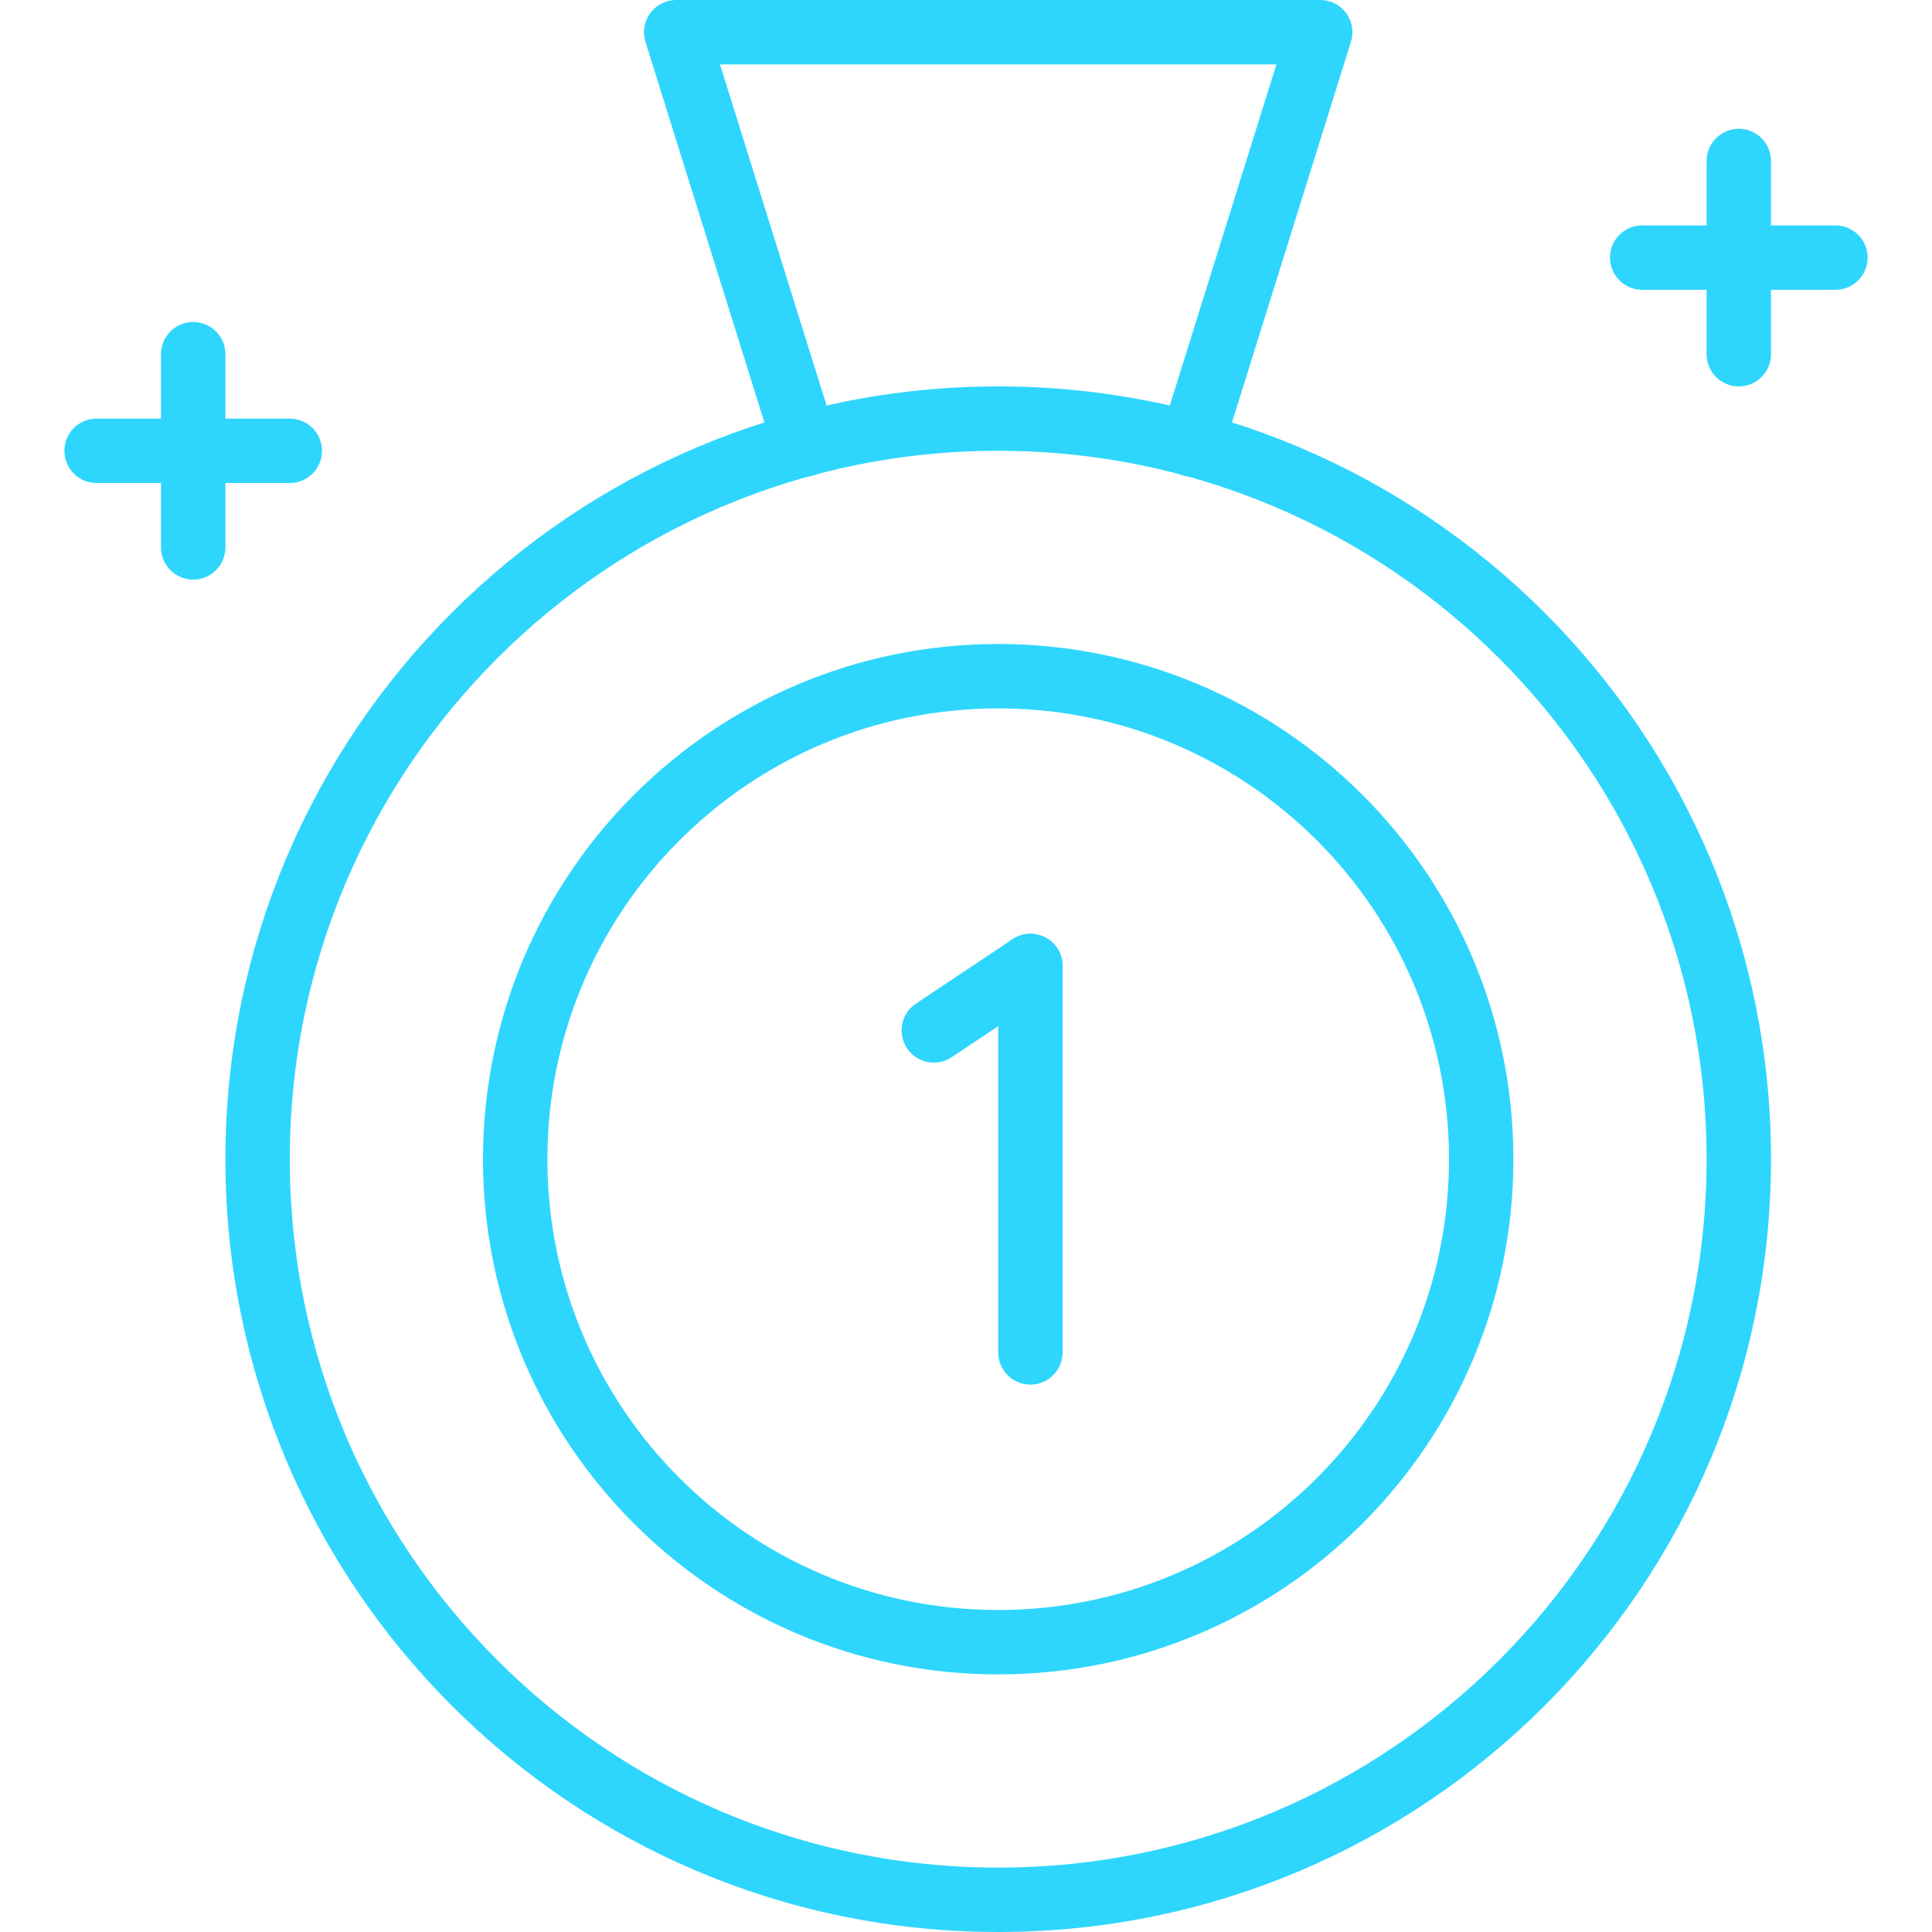
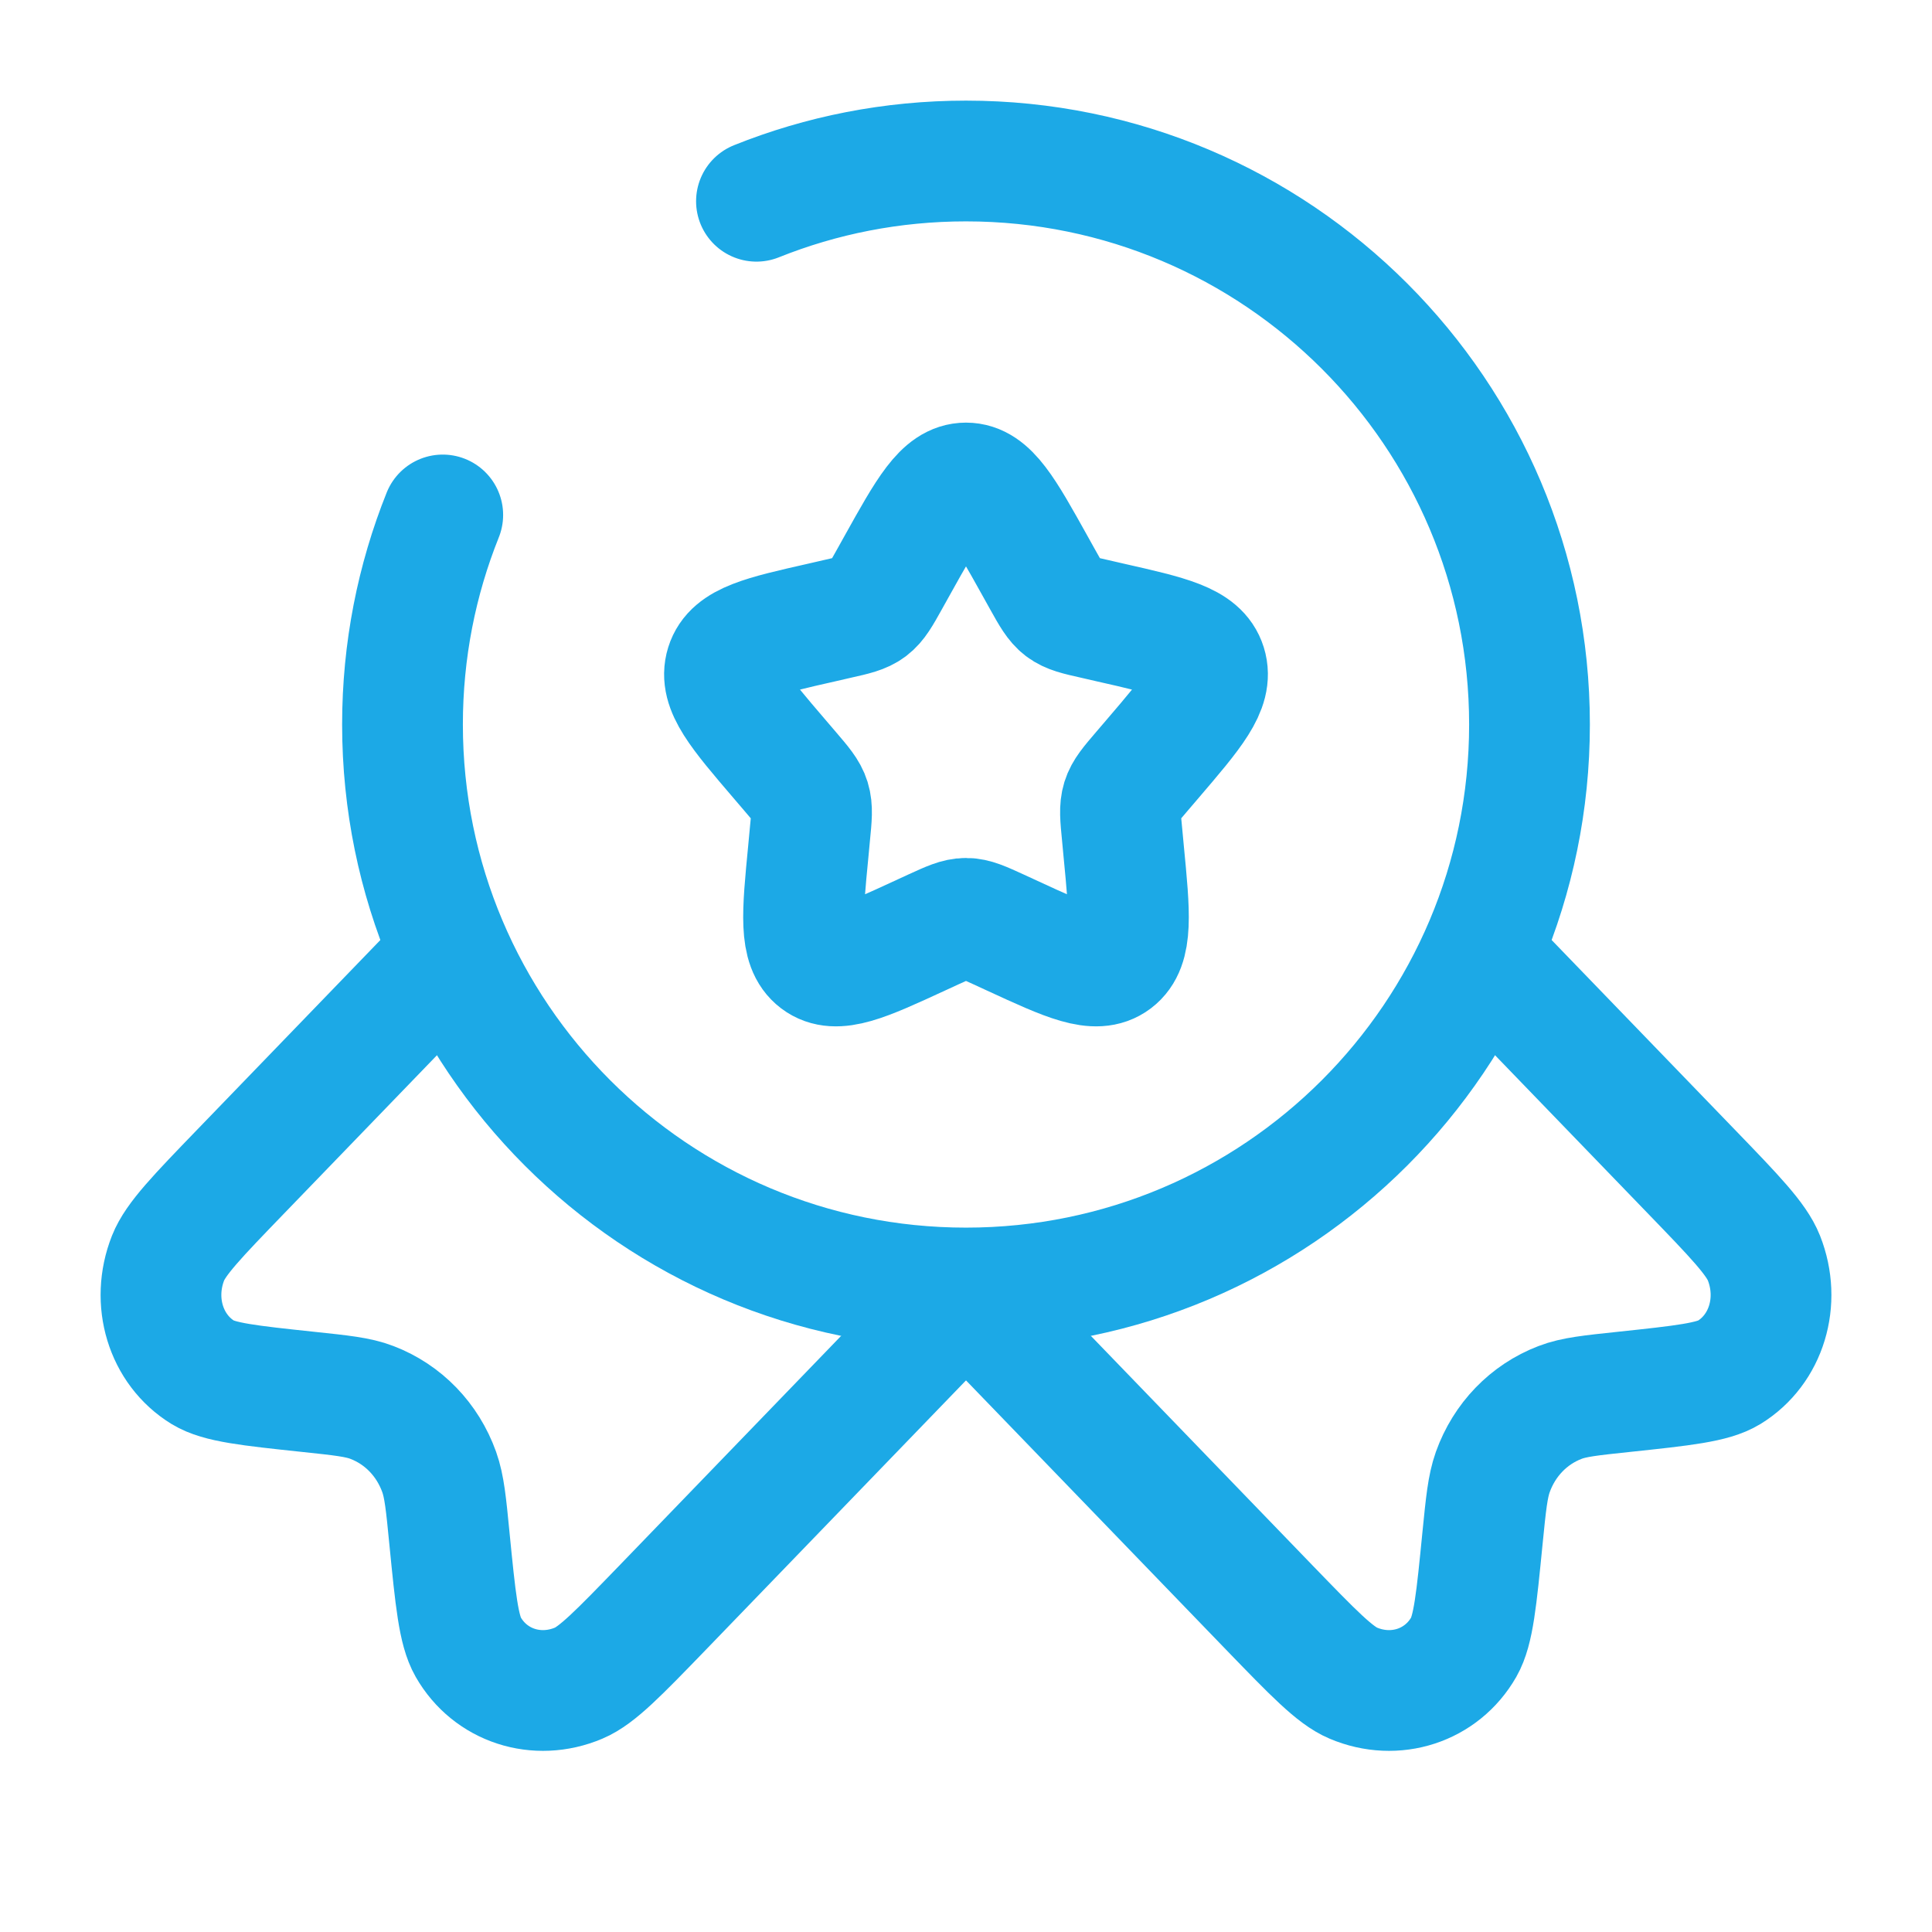
- <svg xmlns="http://www.w3.org/2000/svg" width="125px" height="125px" viewBox="-1 0 30 30" fill="#2ed6fd">
+ <svg xmlns="http://www.w3.org/2000/svg" width="125px" height="125px" viewBox="0 0 24 24" fill="none">
  <g id="SVGRepo_bgCarrier" stroke-width="0" />
  <g id="SVGRepo_tracerCarrier" stroke-linecap="round" stroke-linejoin="round" />
  <g id="SVGRepo_iconCarrier">
-     <defs>
-       <style>.cls-1{fill:none;stroke:#2ed6fd;stroke-linecap:round;stroke-linejoin:round;}</style>
-     </defs>
-     <g data-name="Layer 2" id="Layer_2">
-       <g id="Interface-Light">
-         <g id="interface-light-ranking-medal-1">
-           <line class="cls-1" x1="15" x2="15" y1="21" y2="15" />
-           <line class="cls-1" x1="13.5" x2="15" y1="16" y2="15" />
-           <circle class="cls-1" cx="14.5" cy="18" r="7.5" />
-           <polyline class="cls-1" points="17.5 6.9 19.5 0.5 9.5 0.5 11.5 6.9" />
-           <circle class="cls-1" cx="14.5" cy="18" r="11.5" />
-           <line class="cls-1" x1="2" x2="2" y1="5.5" y2="8.5" />
-           <line class="cls-1" x1="0.5" x2="3.5" y1="7" y2="7" />
-           <line class="cls-1" x1="26" x2="26" y1="2.5" y2="5.5" />
-           <line class="cls-1" x1="24.5" x2="27.5" y1="4" y2="4" />
-         </g>
-       </g>
-     </g>
+     <path d="M11.146 7.023C11.526 6.341 11.716 6 12 6C12.284 6 12.474 6.341 12.854 7.023L12.952 7.199C13.06 7.393 13.114 7.489 13.198 7.553C13.283 7.617 13.387 7.641 13.597 7.688L13.788 7.732C14.526 7.899 14.895 7.982 14.983 8.264C15.071 8.547 14.819 8.841 14.316 9.429L14.186 9.581C14.043 9.748 13.971 9.832 13.939 9.935C13.907 10.039 13.918 10.15 13.94 10.373L13.959 10.576C14.035 11.361 14.073 11.754 13.844 11.928C13.614 12.102 13.268 11.944 12.577 11.625L12.399 11.543C12.202 11.453 12.104 11.408 12 11.408C11.896 11.408 11.798 11.453 11.601 11.543L11.423 11.625C10.732 11.944 10.386 12.102 10.156 11.928C9.927 11.754 9.965 11.361 10.041 10.576L10.06 10.373C10.082 10.15 10.093 10.039 10.061 9.935C10.029 9.832 9.957 9.748 9.814 9.581L9.684 9.429C9.181 8.841 8.929 8.547 9.017 8.264C9.105 7.982 9.474 7.899 10.212 7.732L10.403 7.688C10.613 7.641 10.717 7.617 10.802 7.553C10.886 7.489 10.94 7.393 11.048 7.199L11.146 7.023Z" stroke="#1ca9e6" stroke-width="1.5" />
+     <path d="M12 16.068L8.229 19.973C7.688 20.532 7.418 20.812 7.19 20.908C6.669 21.129 6.09 20.94 5.816 20.46C5.696 20.25 5.658 19.869 5.583 19.11C5.541 18.68 5.52 18.466 5.456 18.286C5.312 17.884 5.01 17.571 4.621 17.422C4.448 17.355 4.24 17.334 3.826 17.29C3.092 17.212 2.725 17.173 2.521 17.049C2.058 16.765 1.875 16.166 2.088 15.627C2.182 15.39 2.452 15.11 2.992 14.551L5.456 12" stroke="#1ca9e6" stroke-width="1.5" />
+     <path d="M12 16.068L15.771 19.973C16.312 20.532 16.582 20.812 16.81 20.908C17.331 21.129 17.91 20.94 18.184 20.46C18.304 20.25 18.341 19.869 18.416 19.11C18.459 18.68 18.48 18.466 18.544 18.286C18.688 17.884 18.99 17.571 19.379 17.422C19.552 17.355 19.76 17.334 20.174 17.29C20.908 17.212 21.275 17.173 21.479 17.049C21.942 16.765 22.125 16.166 21.912 15.627C21.818 15.39 21.548 15.11 21.008 14.551L18.544 12" stroke="#1ca9e6" stroke-width="1.5" />
+     <path d="M5.5 6.397C5.177 7.202 5 8.08 5 9C5 12.866 8.134 16 12 16C15.866 16 19 12.866 19 9C19 5.134 15.866 2 12 2C11.08 2 10.202 2.177 9.397 2.5" stroke="#1ca9e6" stroke-width="1.5" stroke-linecap="round" />
  </g>
</svg>
